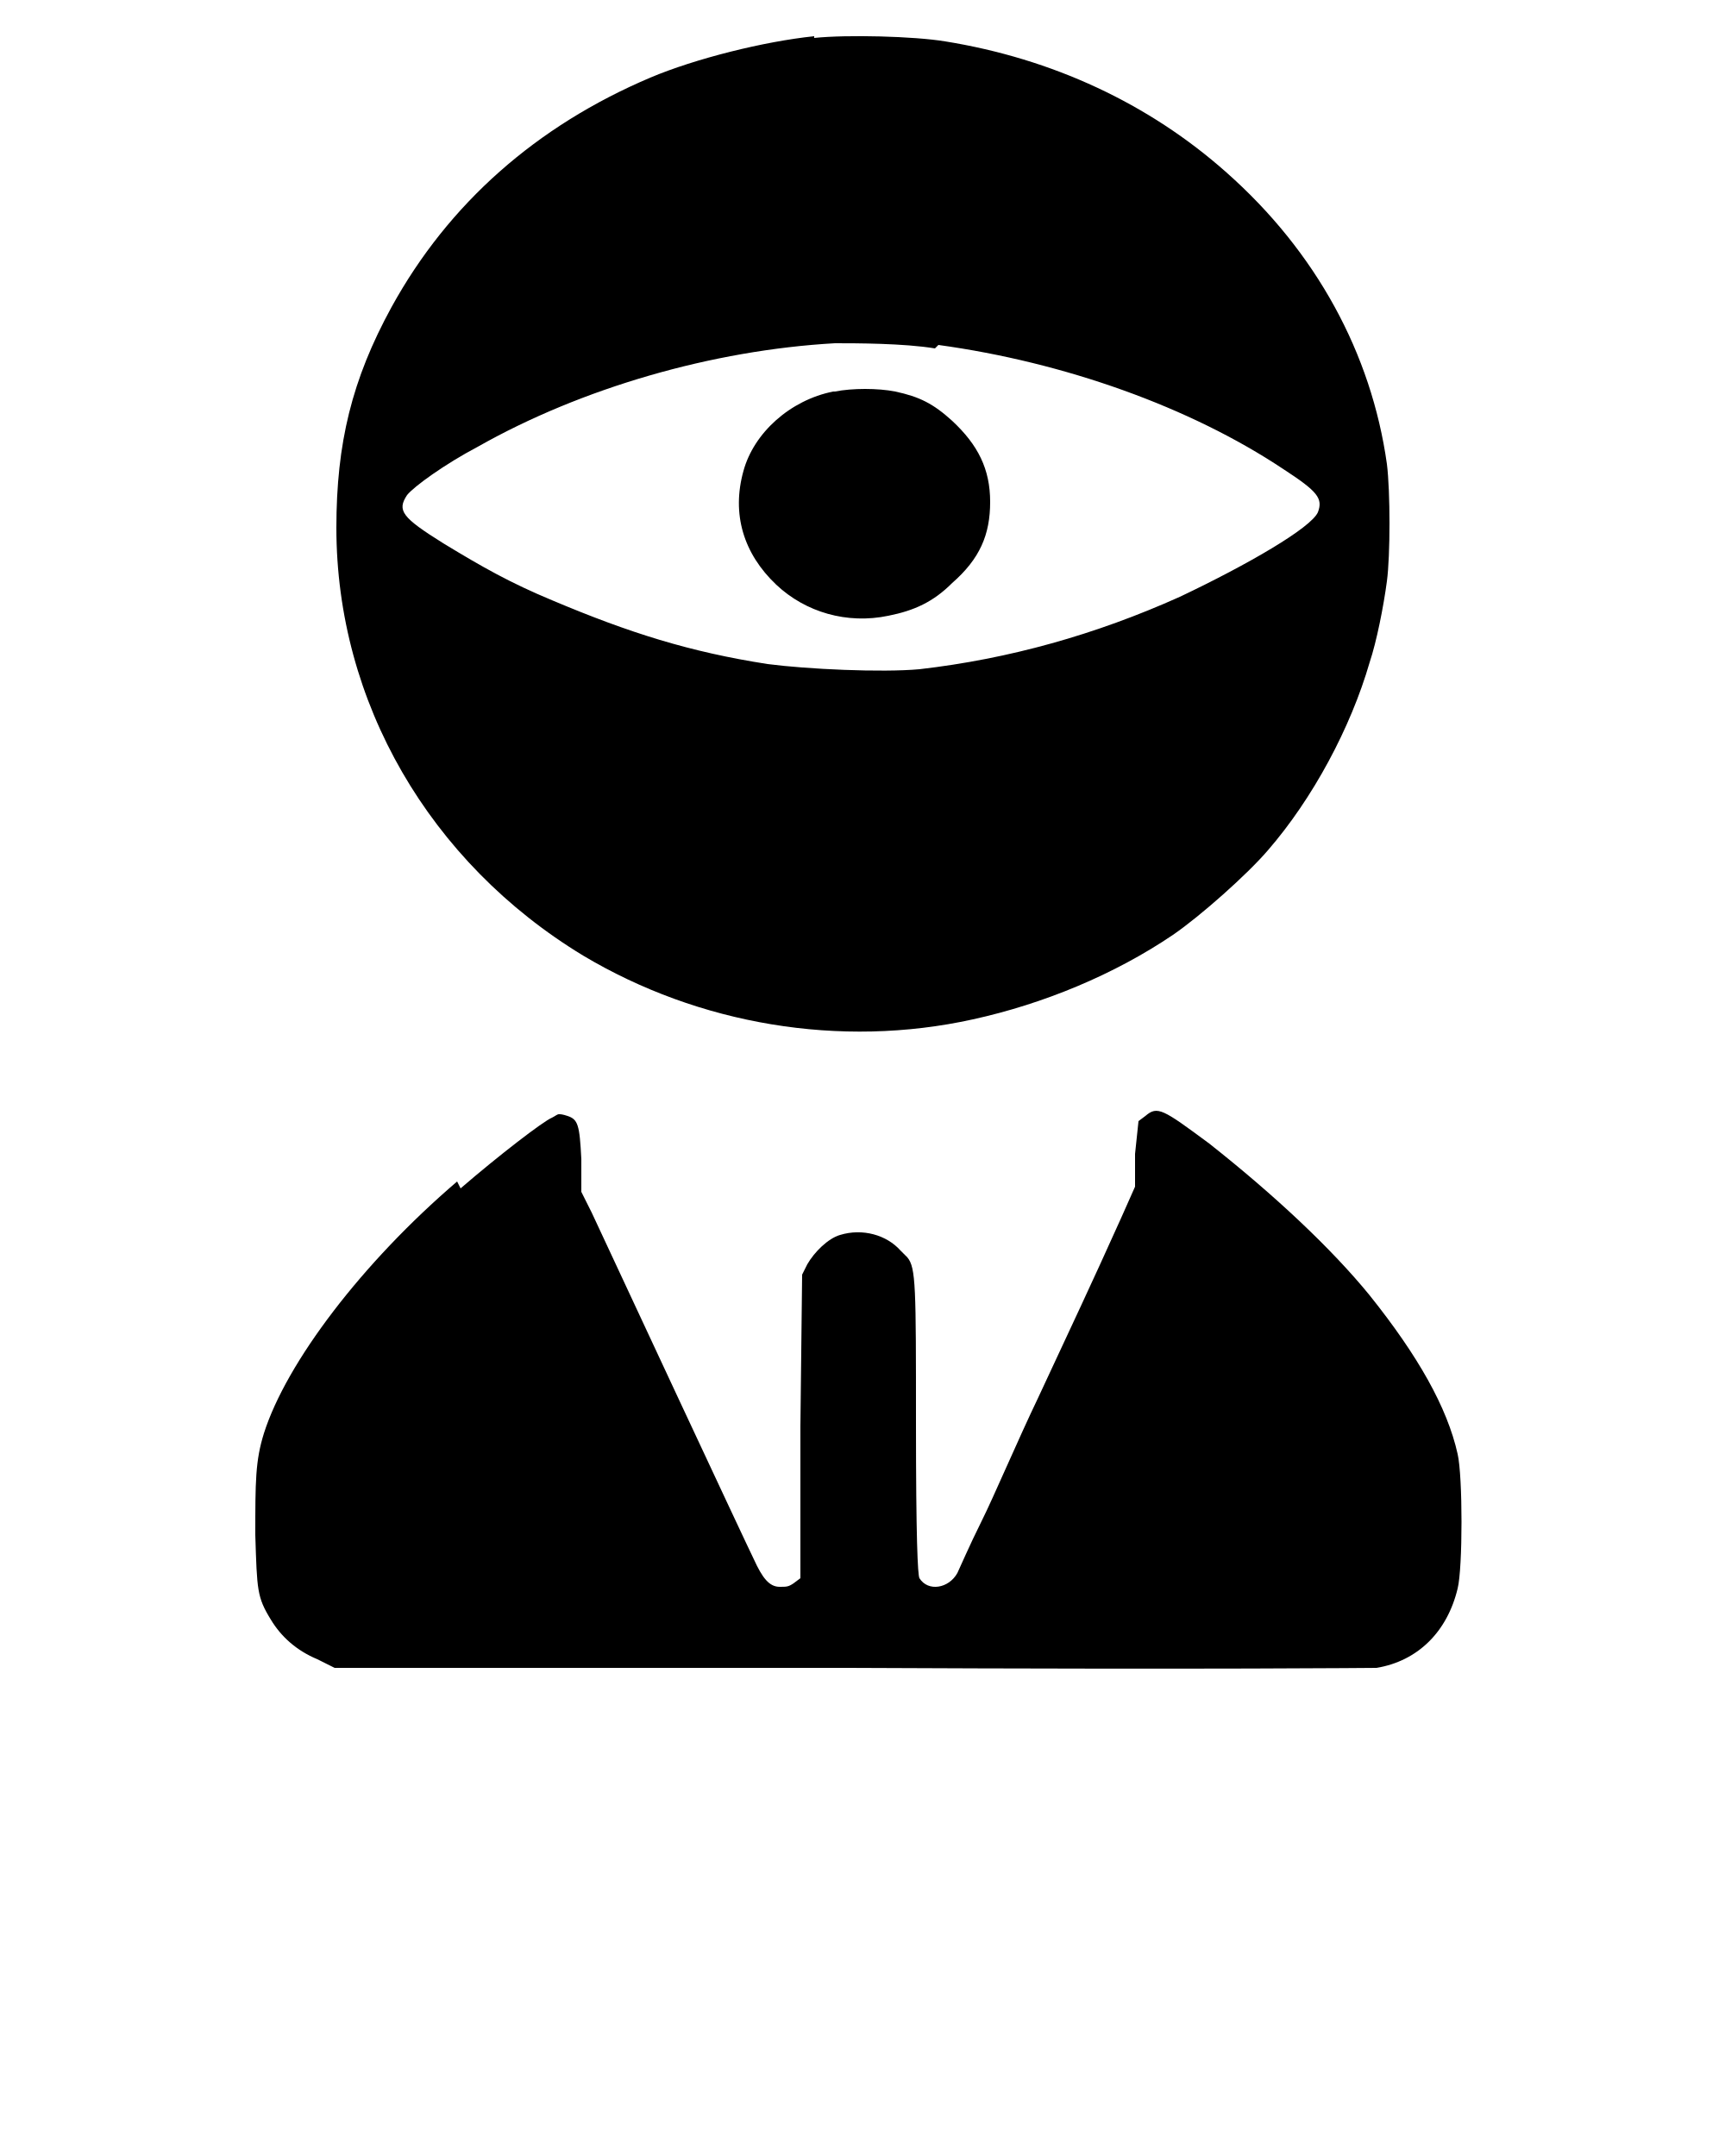
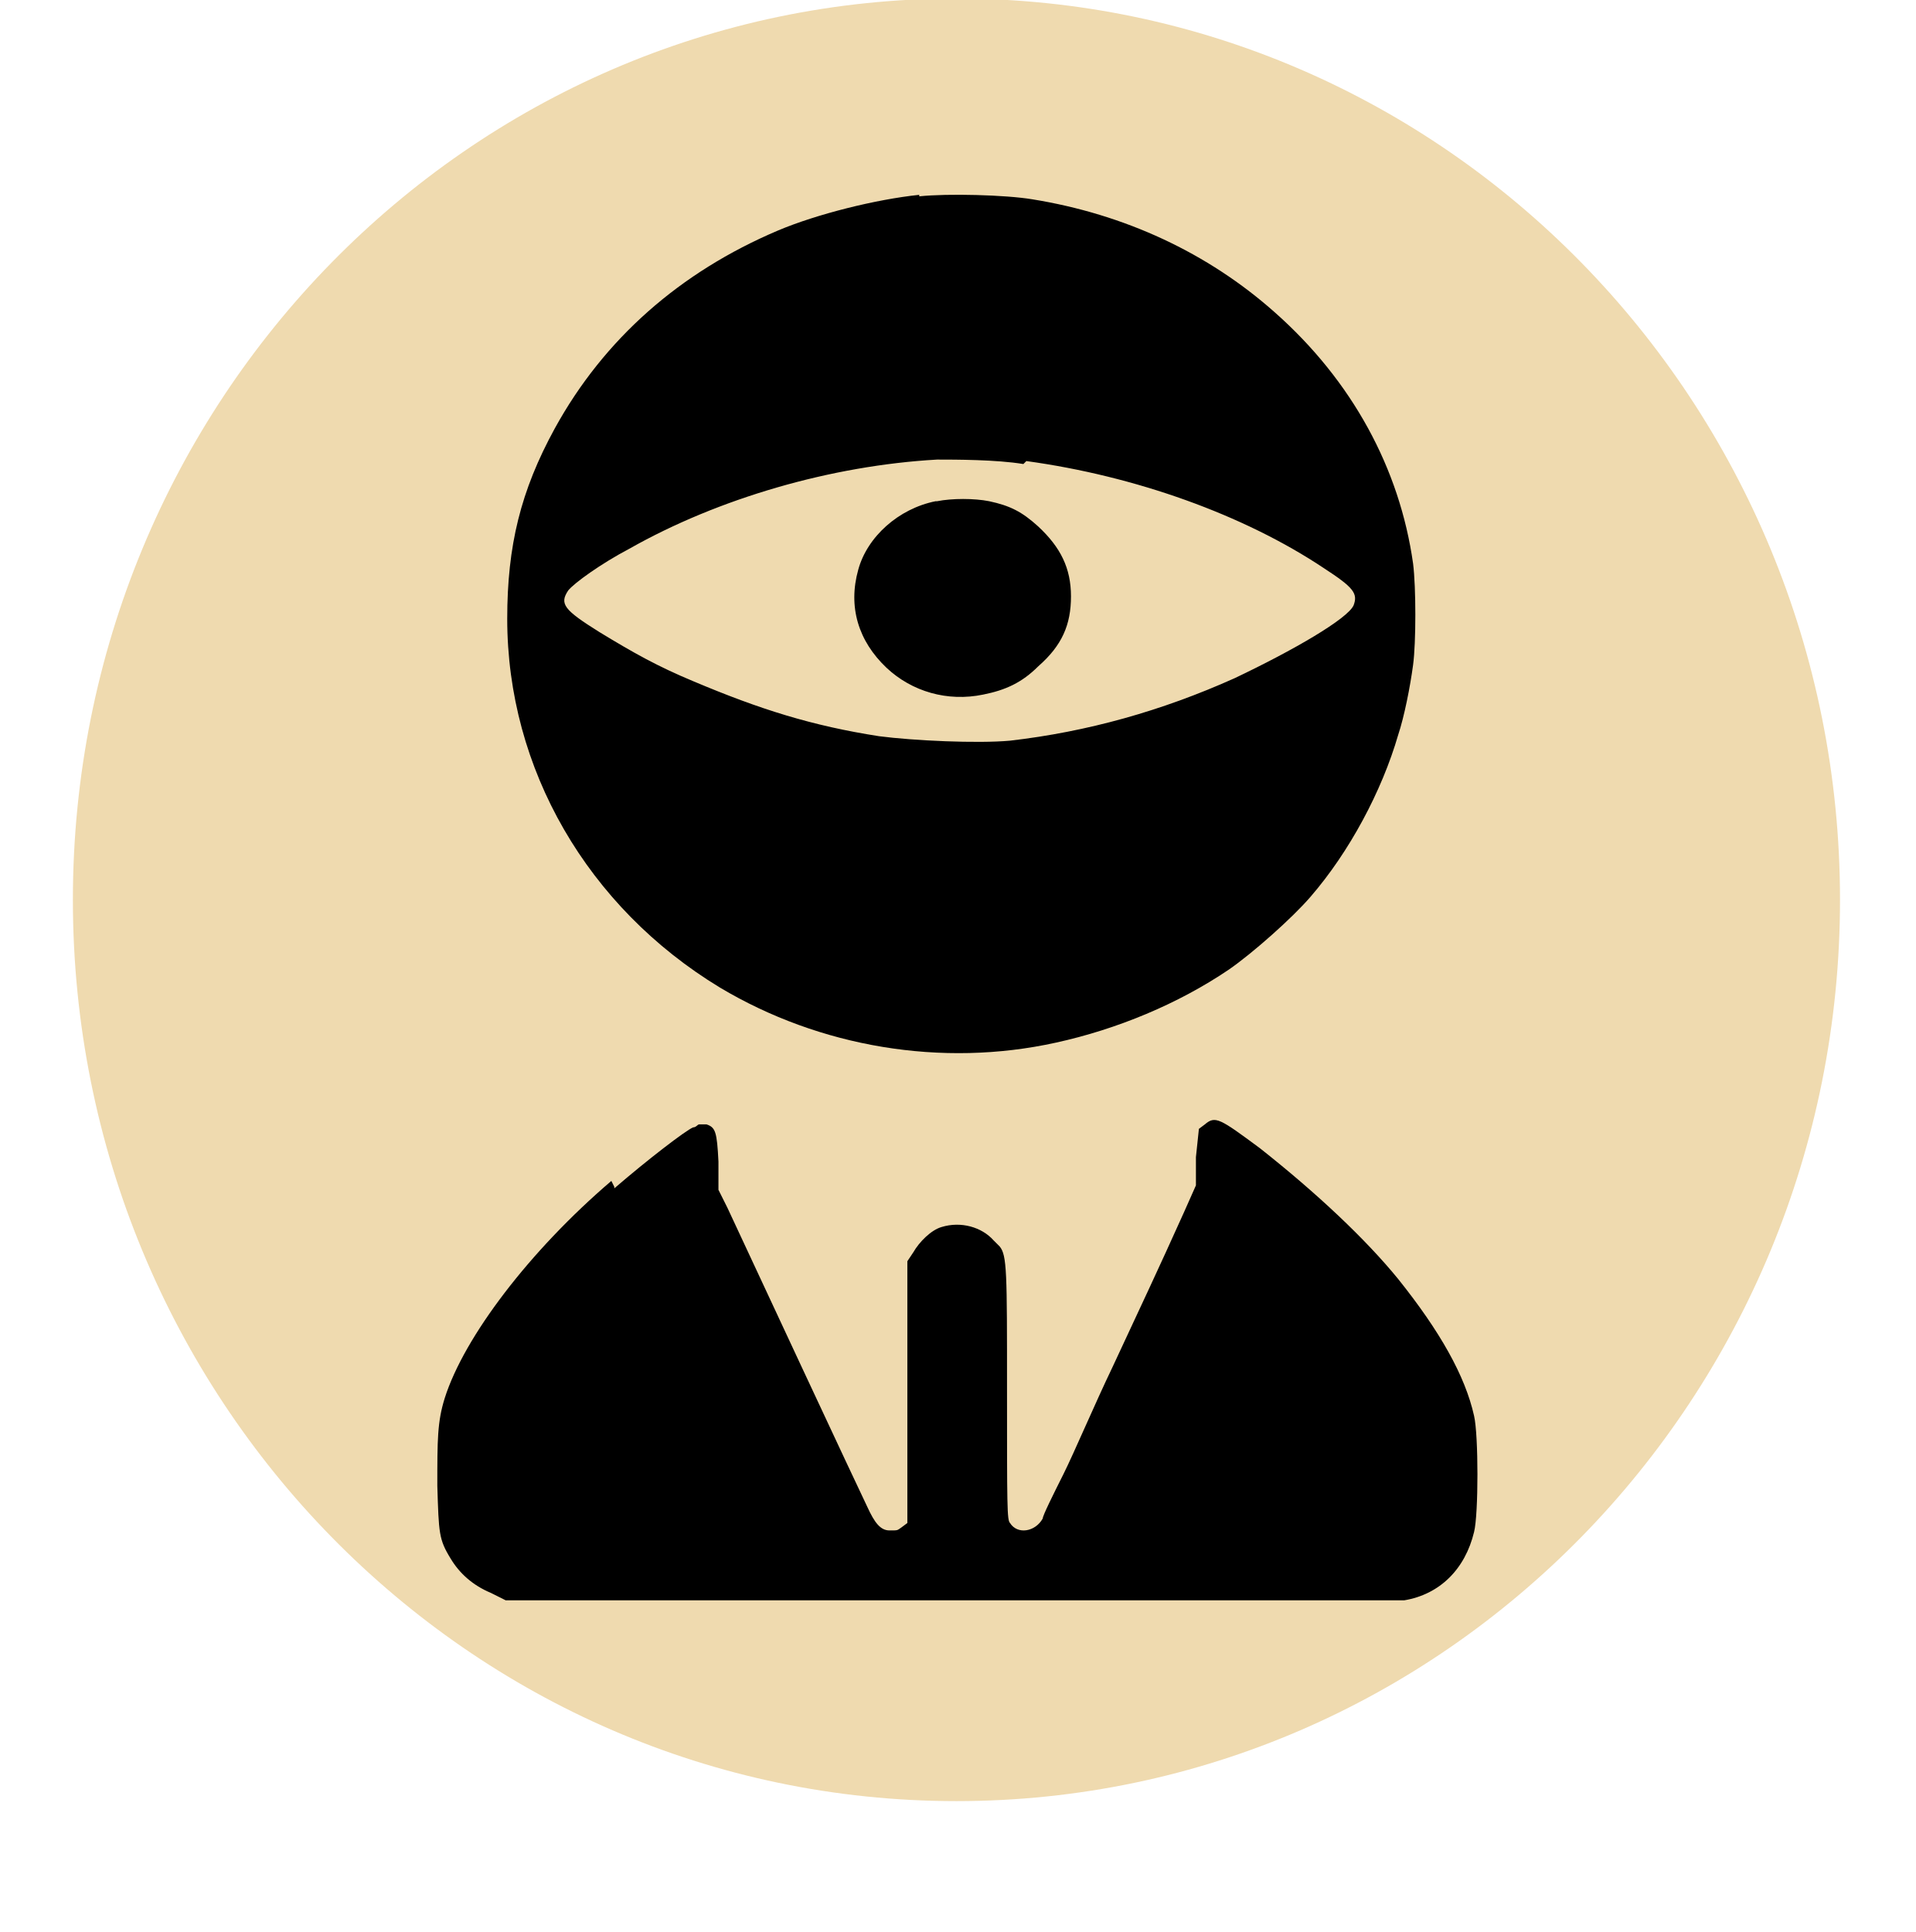
- <svg xmlns="http://www.w3.org/2000/svg" version="1.1" viewBox="0 0 100 125">
+ <svg xmlns="http://www.w3.org/2000/svg" version="1.1" viewBox="0 0 128.8 129.9">
  <defs>
    <style>
      .cls-1 {
        fill-rule: evenodd;
      }
+ 
+       .cls-2 {
+         fill: #efdaaf;
+       }
    </style>
  </defs>
  <g>
    <g id="Layer_1">
-       <path class="cls-1" d="M47.2,2.1c-2.9.3-6.9,1.3-9.5,2.4-6.6,2.8-11.7,7.3-15,13.3-2.3,4.2-3.2,7.9-3.2,12.8,0,10.1,5.4,19.4,14.3,24.8,6.7,4,14.9,5.4,22.6,3.7,4.1-.9,8.2-2.6,11.6-4.9,1.6-1.1,4.3-3.5,5.5-4.9,2.6-3,4.8-7.1,5.9-10.9.4-1.2.8-3.2,1-4.7.2-1.5.2-5.2,0-6.8-.9-6.4-4.1-12.3-9.3-16.9-4.5-4-10.1-6.6-16.3-7.6-1.8-.3-5.7-.4-7.6-.2ZM54.4,20c7.3,1,14.6,3.6,20,7.2,2,1.3,2.3,1.7,2,2.5-.4.9-4,3-8,4.9-4.9,2.2-9.9,3.6-15.1,4.2-2.2.2-6.5,0-8.8-.3-4.5-.7-8-1.8-12.5-3.7-2.4-1-4-1.9-6.3-3.3-2.4-1.5-2.7-1.9-2.1-2.8.4-.5,2.2-1.8,4.1-2.8,6-3.4,13.6-5.6,20.7-6,1.2,0,4,0,5.8.3ZM48.3,22.7c-2.5.5-4.6,2.4-5.2,4.6-.7,2.5,0,4.8,1.9,6.6,1.7,1.6,4.1,2.3,6.5,1.8,1.5-.3,2.6-.8,3.7-1.9,1.6-1.4,2.2-2.8,2.2-4.7s-.7-3.3-2.2-4.7c-1.1-1-1.9-1.4-3.3-1.7-1-.2-2.5-.2-3.5,0ZM26.7,68.9c2.2-1.9,4.8-3.9,5.3-4.1.2-.1.3-.2.4-.2.1,0,.2,0,.5.1.6.2.7.5.8,2.5v1.9c0,0,.6,1.2.6,1.2,1.3,2.8,9,19.3,9.4,20.1.5,1.1.9,1.6,1.5,1.6.4,0,.5,0,.8-.2l.4-.3v-8.8c0,0,.1-8.8.1-8.8l.3-.6c.4-.7,1.2-1.5,1.9-1.7,1.3-.4,2.7,0,3.5.9.2.2.3.3.4.4.5.6.5,1.7.5,9.6,0,6.7.1,8.8.2,9,.5.8,1.7.6,2.2-.3.1-.2.7-1.6,1.4-3,.7-1.4,2.1-4.7,3.3-7.2,2-4.3,3-6.4,4.8-10.4l.8-1.8v-1.9c0,0,.2-1.9.2-1.9l.4-.3c.7-.6,1-.4,3.7,1.6,3.8,3,7.1,6.1,9.3,8.8,2.8,3.5,4.5,6.5,5.1,9.2.3,1.3.3,6.6,0,7.8-.6,2.5-2.3,4.2-4.7,4.6-.6,0-8.7.1-30.6,0h-29.8s-1-.5-1-.5c-1.2-.5-2.1-1.3-2.7-2.3-.8-1.3-.8-1.7-.9-4.9,0-3.1,0-4.3.5-5.9,1.3-4.1,5.7-9.9,11.2-14.6Z" />
+       <ellipse class="cls-2" cx="64.3" cy="60.5" rx="59.4" ry="60.6" />
+       <g id="Layer_1-2" data-name="Layer_1">
+         <path class="cls-1" d="M61.8,13.1c-2.9.3-6.9,1.3-9.5,2.4-6.6,2.8-11.7,7.3-15,13.3-2.3,4.2-3.2,7.9-3.2,12.8,0,10.1,5.4,19.4,14.3,24.8,6.7,4,14.9,5.4,22.6,3.7,4.1-.9,8.2-2.6,11.6-4.9,1.6-1.1,4.3-3.5,5.5-4.9,2.6-3,4.8-7.1,5.9-10.9.4-1.2.8-3.2,1-4.7s.2-5.2,0-6.8c-.9-6.4-4.1-12.3-9.3-16.9-4.5-4-10.1-6.6-16.3-7.6-1.8-.3-5.7-.4-7.6-.2h0ZM69,31c7.3,1,14.6,3.6,20,7.2,2,1.3,2.3,1.7,2,2.5-.4.9-4,3-8,4.9-4.9,2.2-9.9,3.6-15.1,4.2-2.2.2-6.5,0-8.8-.3-4.5-.7-8-1.8-12.5-3.7-2.4-1-4-1.9-6.3-3.3-2.4-1.5-2.7-1.9-2.1-2.8.4-.5,2.2-1.8,4.1-2.8,6-3.4,13.6-5.6,20.7-6,1.2,0,4,0,5.8.3l.2-.2ZM62.9,33.7c-2.5.5-4.6,2.4-5.2,4.6-.7,2.5,0,4.8,1.9,6.6,1.7,1.6,4.1,2.3,6.5,1.8,1.5-.3,2.6-.8,3.7-1.9,1.6-1.4,2.2-2.8,2.2-4.7s-.7-3.3-2.2-4.7c-1.1-1-1.9-1.4-3.3-1.7-1-.2-2.5-.2-3.5,0h-.1ZM41.3,79.9c2.2-1.9,4.8-3.9,5.3-4.1.2,0,.3-.2.4-.2s.2,0,.5,0c.6.2.7.5.8,2.5v1.9l.6,1.2c1.3,2.8,9,19.3,9.4,20.1.5,1.1.9,1.6,1.5,1.6s.5,0,.8-.2l.4-.3v-17.6c0,0,.4-.6.4-.6.4-.7,1.2-1.5,1.9-1.7,1.3-.4,2.7,0,3.5.9.2.2.3.3.4.4.5.6.5,1.7.5,9.6s0,8.8.2,9c.5.8,1.7.6,2.2-.3,0-.2.7-1.6,1.4-3s2.1-4.7,3.3-7.2c2-4.3,3-6.4,4.8-10.4l.8-1.8v-1.9l.2-1.9.4-.3c.7-.6,1-.4,3.7,1.6,3.8,3,7.1,6.1,9.3,8.8,2.8,3.5,4.5,6.5,5.1,9.2.3,1.3.3,6.6,0,7.8-.6,2.5-2.3,4.2-4.7,4.6-.6,0-8.7,0-30.6,0h-29.8l-1-.5c-1.2-.5-2.1-1.3-2.7-2.3-.8-1.3-.8-1.7-.9-4.9,0-3.1,0-4.3.5-5.9,1.3-4.1,5.7-9.9,11.2-14.6l.2.4Z" />
+       </g>
    </g>
  </g>
</svg>
